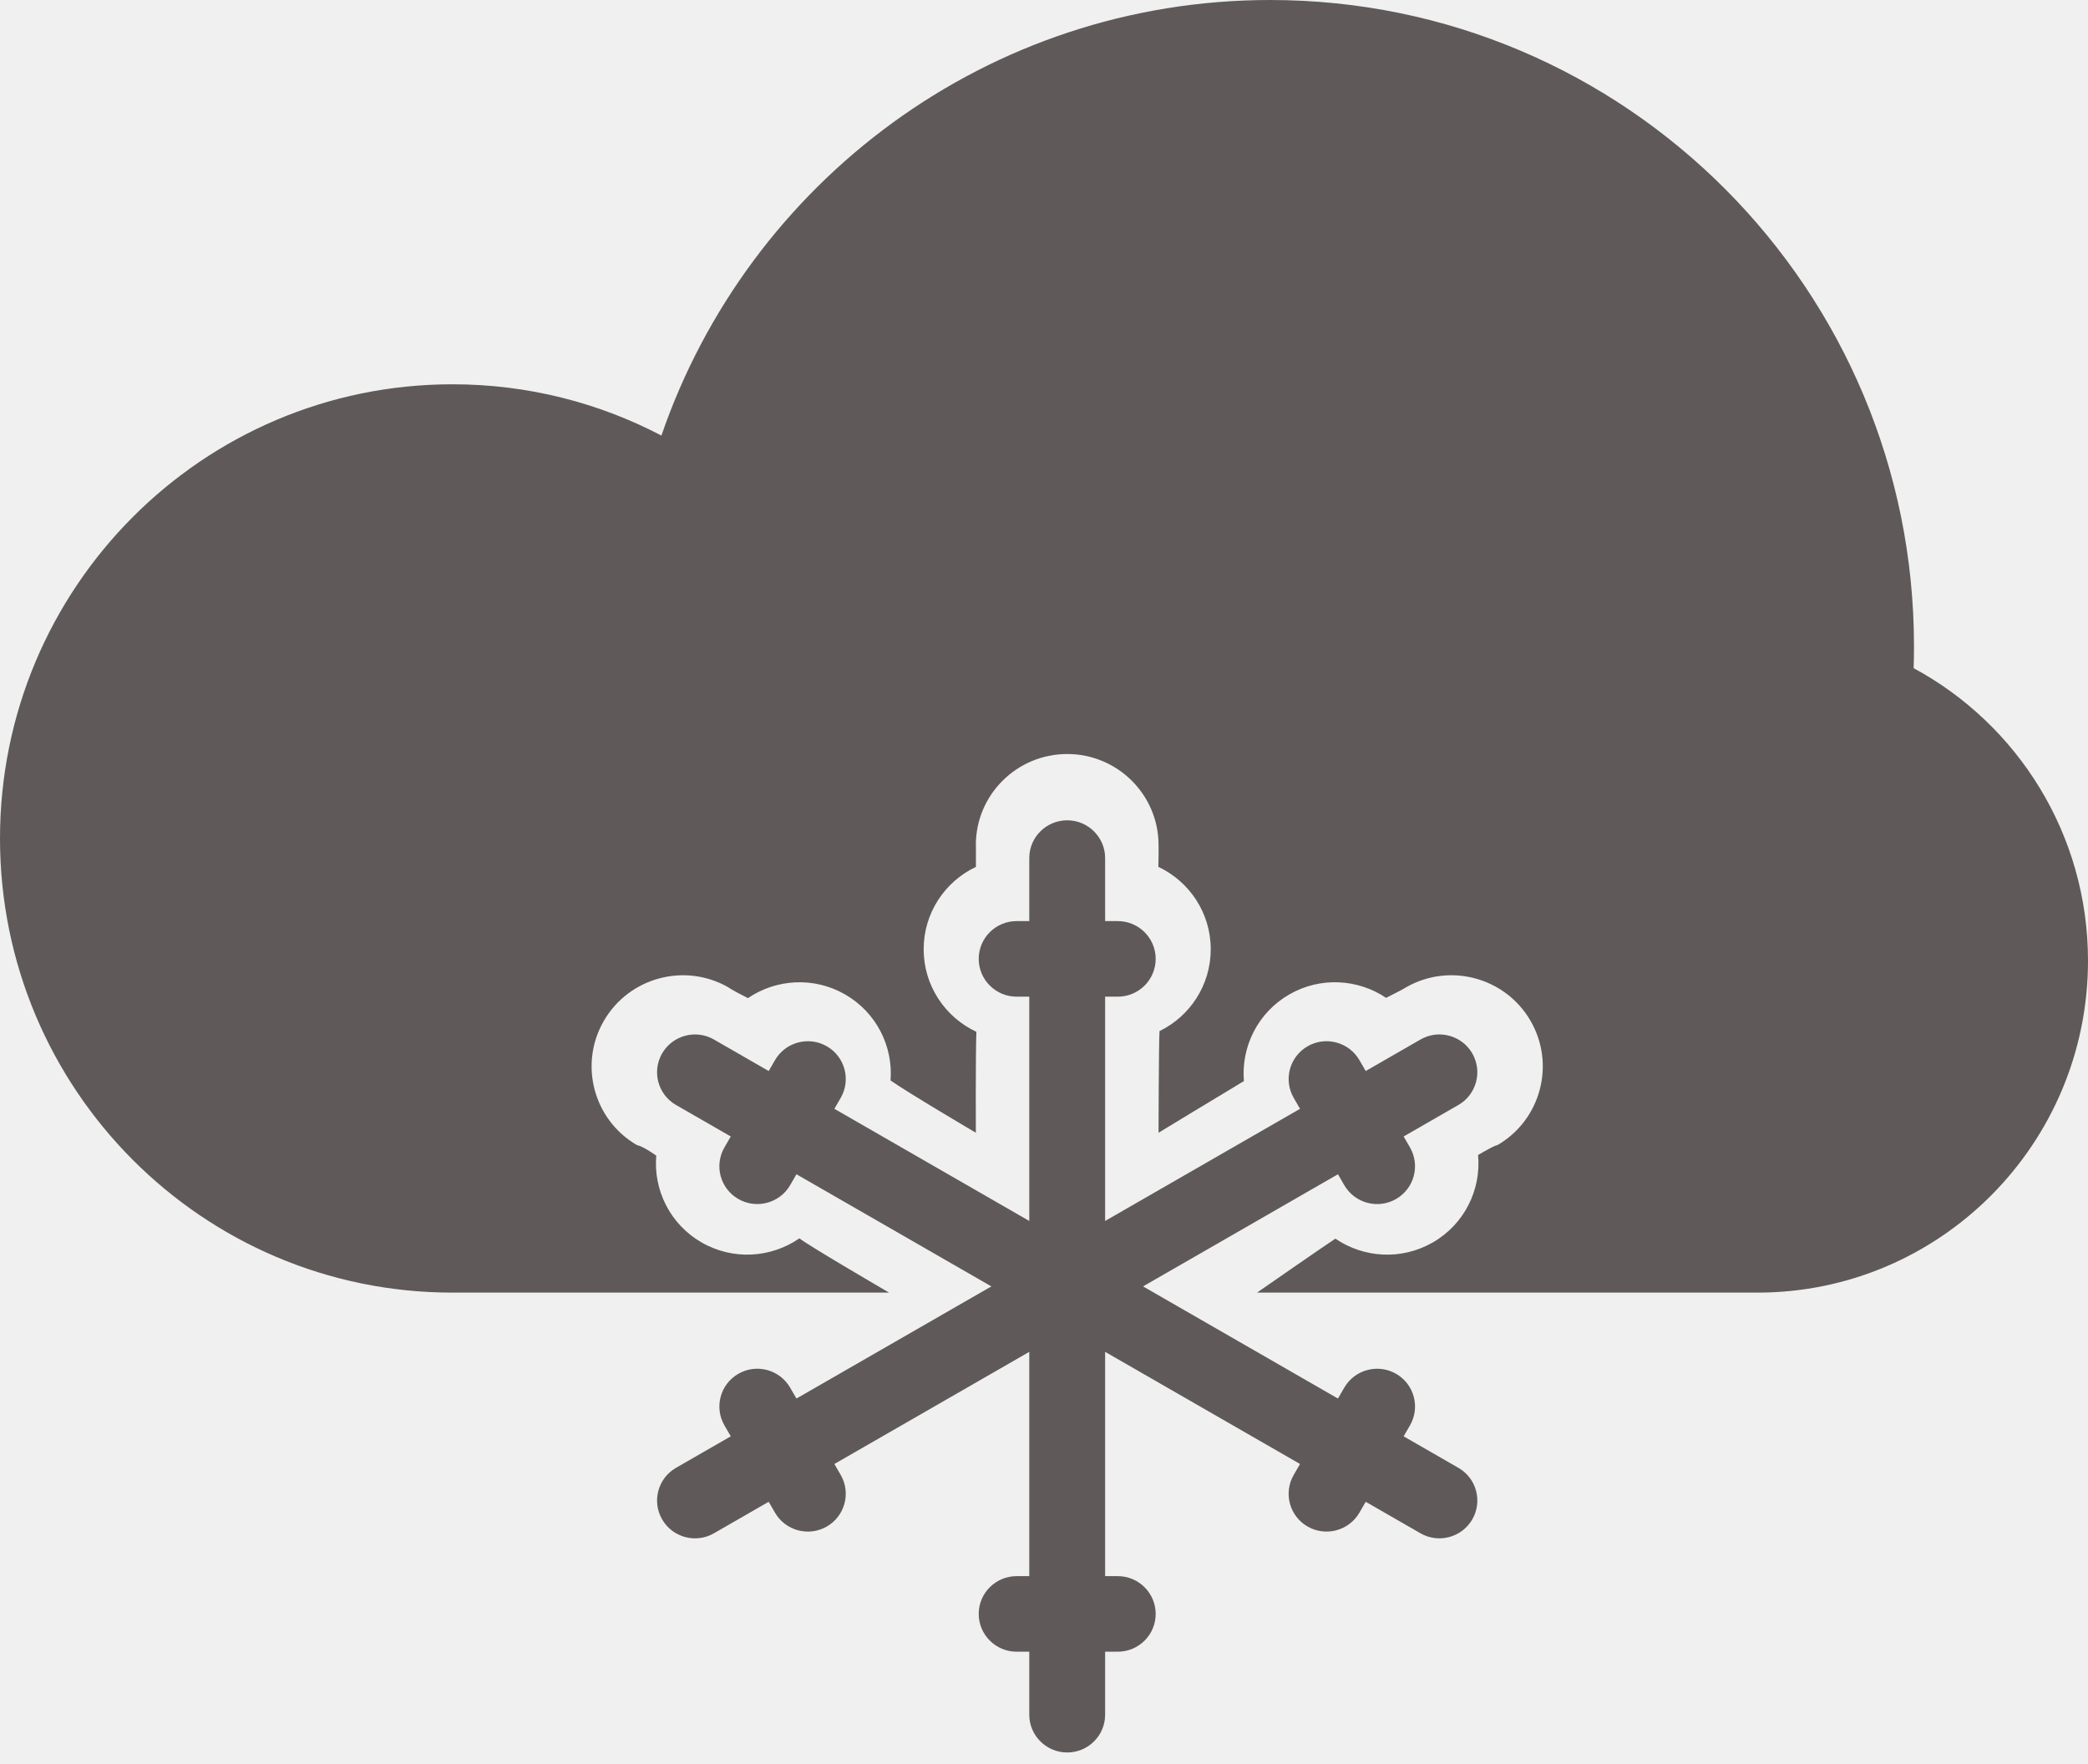
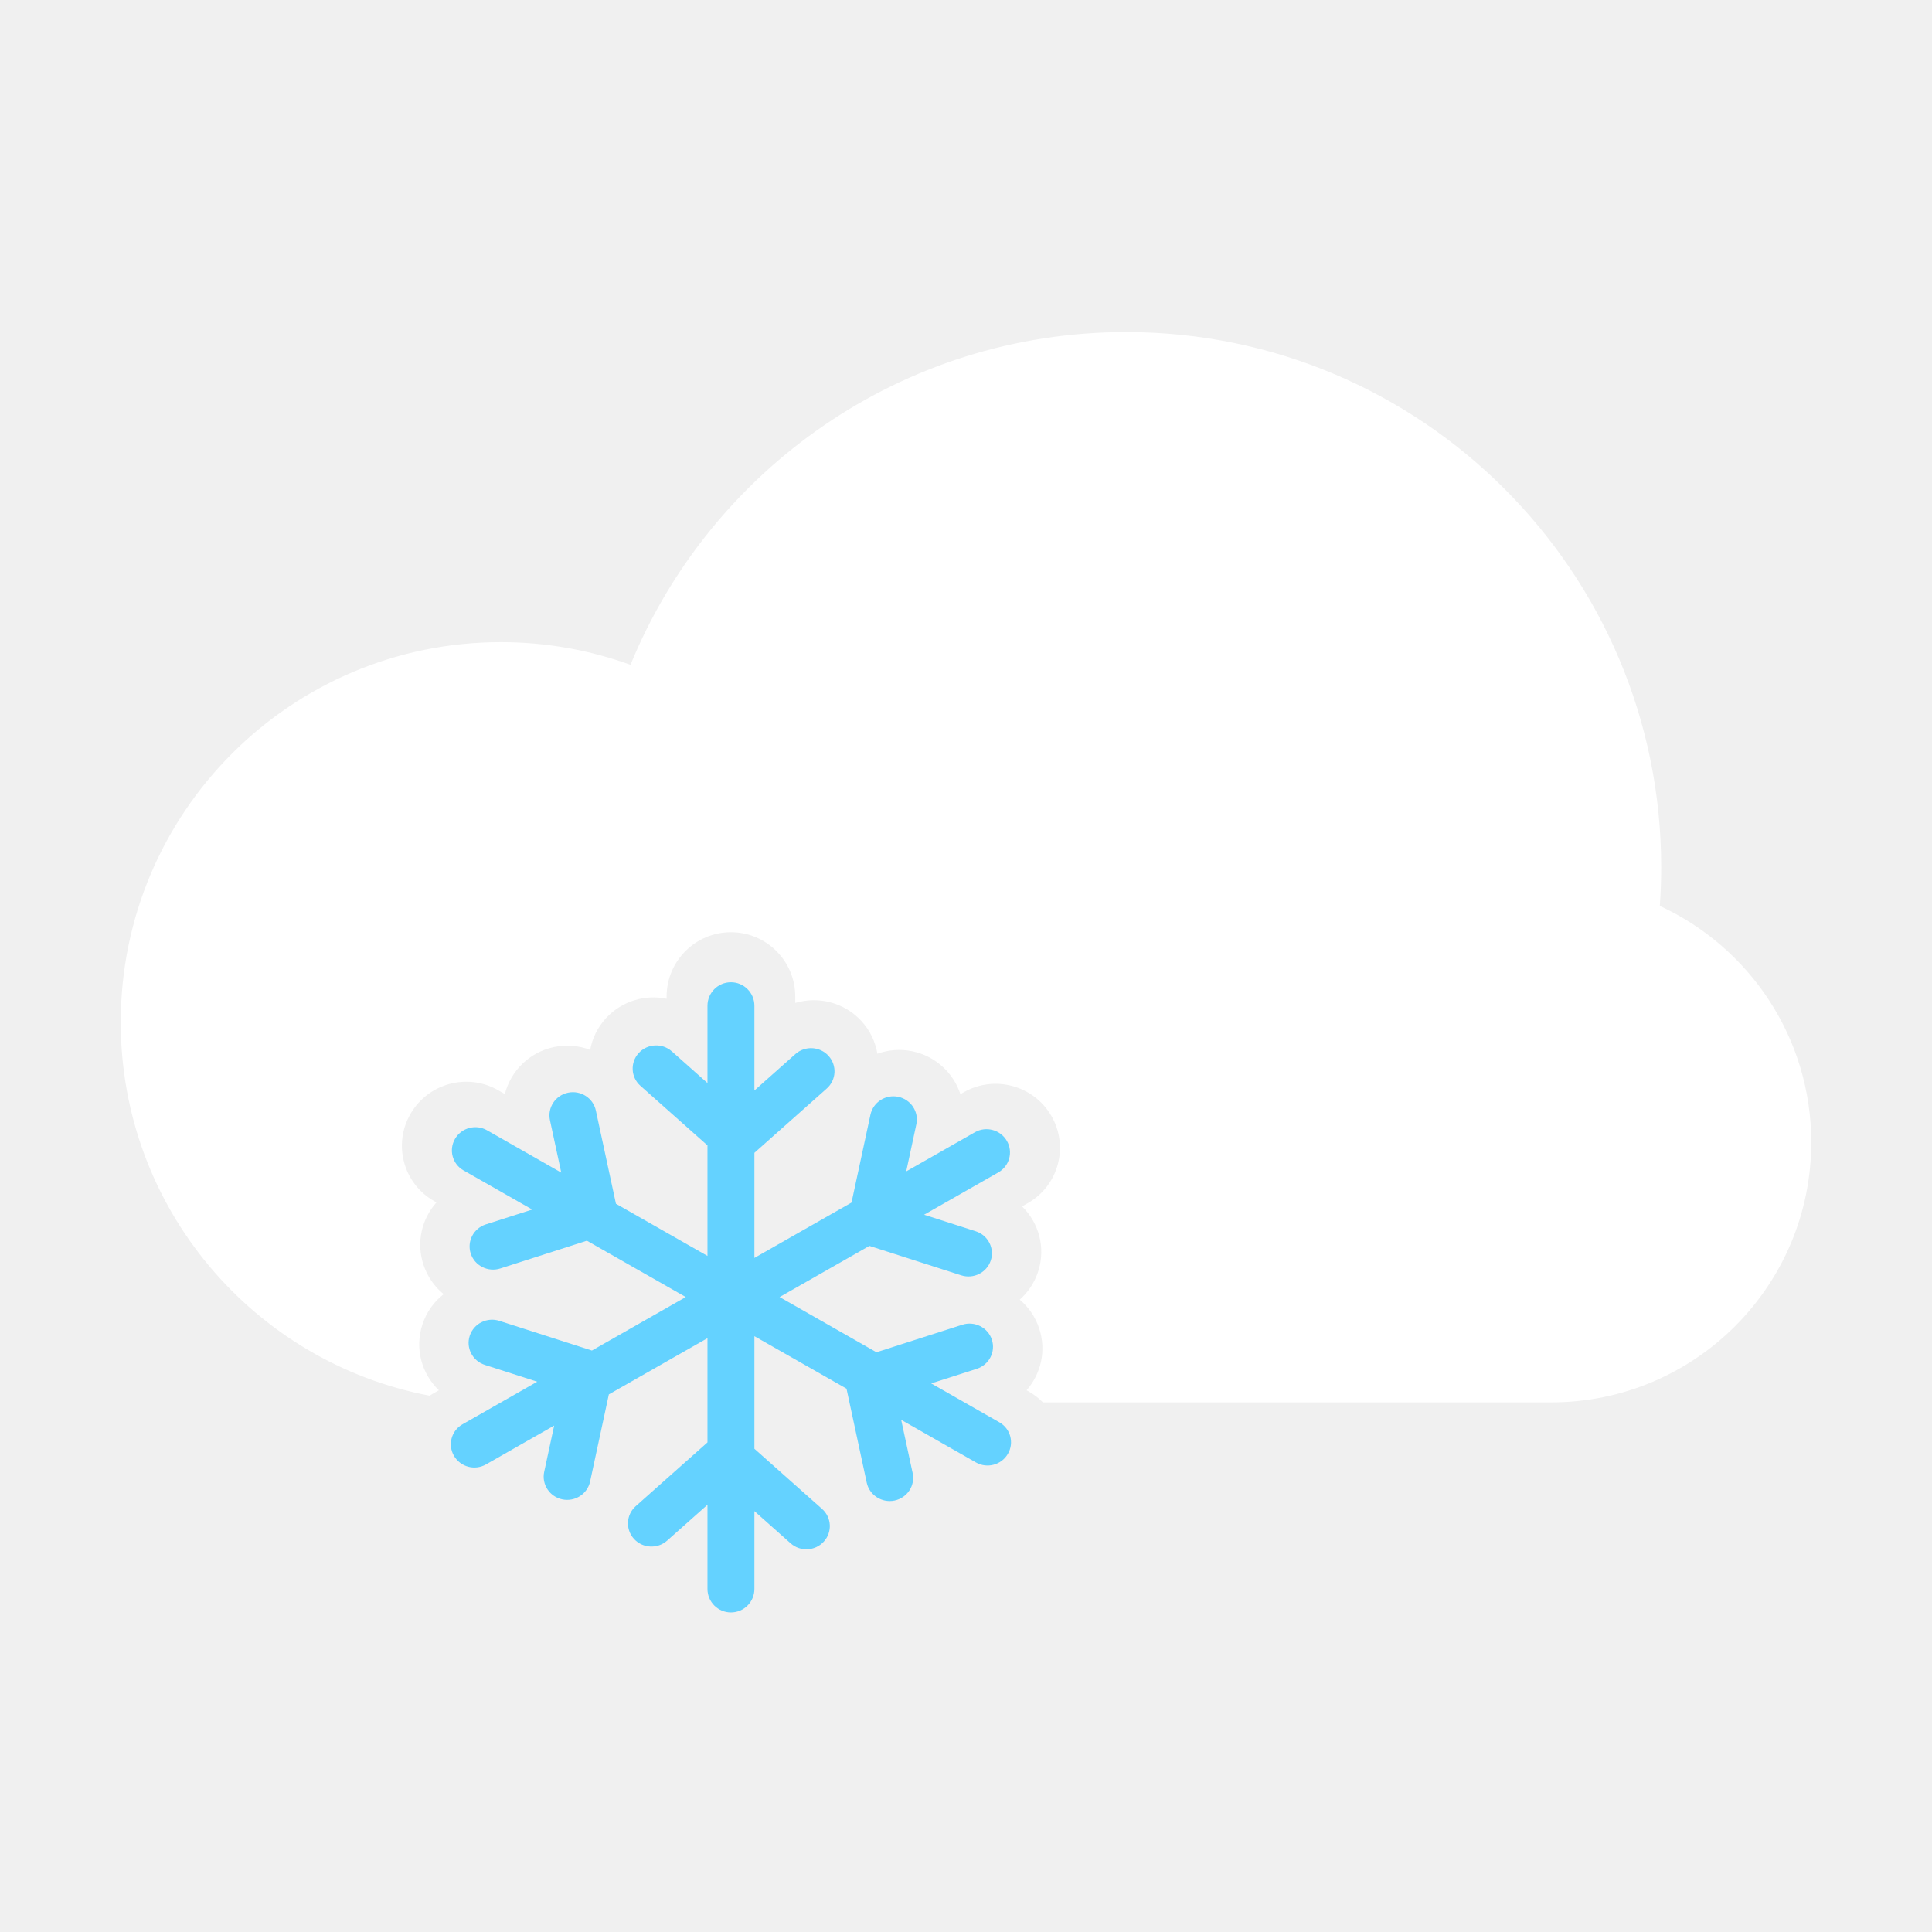
- <svg xmlns="http://www.w3.org/2000/svg" width="180" height="152" viewBox="0 0 180 152" fill="none">
-   <path fill-rule="evenodd" clip-rule="evenodd" d="M165 55.714C165 56.345 164.99 56.973 164.969 57.599C173.917 62.424 180 71.908 180 82.819C180 98.619 167.24 111.429 151.5 111.429H109.575L109.5 111.429H108.365C109.124 110.901 113.87 107.602 115.121 106.776C117.544 108.434 120.803 108.666 123.517 107.103C126.267 105.519 127.697 102.528 127.42 99.566C129.019 98.628 129.069 98.724 129.069 98.724C132.827 96.56 134.116 91.753 131.944 88C129.772 84.249 124.958 82.954 121.194 85.121C121.194 85.121 121.018 85.257 119.49 86.019C117.072 84.392 113.839 84.174 111.143 85.727C108.415 87.298 106.986 90.255 107.234 93.194C105.833 94.03 99.875 97.647 99.875 97.647C99.875 97.647 99.891 89.943 99.958 88.886C102.574 87.609 104.374 84.93 104.374 81.829C104.374 78.692 102.526 75.982 99.857 74.725C99.895 73.347 99.875 72.845 99.875 72.845C99.875 68.517 96.345 65 92 65C87.657 65 84.125 68.51 84.125 72.845C84.125 72.845 84.145 73.011 84.132 74.729C81.468 75.988 79.626 78.693 79.626 81.829C79.626 84.977 81.486 87.694 84.17 88.946C84.097 91.009 84.125 97.647 84.125 97.647C84.125 97.647 78.251 94.188 76.772 93.141C76.999 90.219 75.571 87.29 72.857 85.727C70.152 84.169 66.901 84.396 64.479 86.042C62.95 85.273 62.806 85.121 62.806 85.121C59.048 82.957 54.229 84.247 52.056 88C49.885 91.751 51.167 96.557 54.931 98.724C54.931 98.724 55.289 98.723 56.574 99.618C56.318 102.563 57.747 105.527 60.483 107.103C63.209 108.672 66.488 108.43 68.916 106.749C69.661 107.35 75.709 110.881 76.649 111.429L39 111.429C17.461 111.429 0 93.9 0 72.278C0 50.656 17.461 33.127 39 33.127C45.5 33.127 51.628 34.724 57.018 37.547C64.522 15.697 85.185 0 109.5 0C140.152 0 165 24.944 165 55.714Z" fill="#5F5A59" />
-   <path fill-rule="evenodd" clip-rule="evenodd" d="M88.731 135.869V85.917H87.645C85.837 85.917 84.372 84.455 84.372 82.659C84.372 80.86 85.835 79.402 87.645 79.402H88.731V73.964C88.731 72.169 90.198 70.714 92 70.714C93.806 70.714 95.269 72.178 95.269 73.964V79.402H96.356C98.163 79.402 99.628 80.864 99.628 82.659C99.628 84.459 98.165 85.917 96.356 85.917H95.269V135.869H96.356C98.163 135.869 99.628 137.331 99.628 139.127C99.628 140.926 98.165 142.384 96.356 142.384H95.269V147.822C95.269 149.617 93.802 151.071 92 151.071C90.195 151.071 88.731 149.608 88.731 147.822V142.384H87.645C85.837 142.384 84.372 140.922 84.372 139.127C84.372 137.327 85.835 135.869 87.645 135.869H88.731Z" fill="#5F5A59" />
-   <path fill-rule="evenodd" clip-rule="evenodd" d="M71.929 95.584L115.341 120.56L115.884 119.622C116.788 118.062 118.791 117.529 120.352 118.427C121.915 119.326 122.451 121.318 121.546 122.88L121.003 123.817L125.729 126.536C127.289 127.433 127.82 129.427 126.919 130.982C126.016 132.54 124.012 133.072 122.46 132.179L117.734 129.46L117.191 130.397C116.287 131.957 114.284 132.49 112.723 131.593C111.16 130.693 110.624 128.701 111.529 127.139L112.072 126.202L68.659 101.226L68.117 102.164C67.213 103.723 65.209 104.257 63.649 103.359C62.085 102.459 61.549 100.468 62.454 98.906L62.997 97.969L58.271 95.25C56.712 94.352 56.181 92.359 57.082 90.804C57.984 89.246 59.988 88.714 61.541 89.607L66.266 92.326L66.809 91.389C67.713 89.829 69.716 89.295 71.277 90.193C72.841 91.093 73.377 93.084 72.472 94.646L71.929 95.584Z" fill="#5F5A59" />
-   <path fill-rule="evenodd" clip-rule="evenodd" d="M115.341 101.226L71.929 126.202L72.472 127.139C73.376 128.699 72.837 130.695 71.277 131.593C69.713 132.492 67.714 131.959 66.809 130.397L66.266 129.46L61.541 132.179C59.981 133.076 57.983 132.537 57.082 130.982C56.179 129.424 56.719 127.429 58.271 126.536L62.997 123.817L62.454 122.88C61.55 121.32 62.088 119.325 63.649 118.427C65.212 117.527 67.211 118.06 68.116 119.622L68.659 120.56L112.072 95.584L111.529 94.647C110.625 93.087 111.163 91.091 112.723 90.193C114.287 89.294 116.286 89.827 117.191 91.389L117.734 92.326L122.46 89.607C124.02 88.71 126.018 89.249 126.919 90.804C127.821 92.362 127.281 94.357 125.729 95.25L121.003 97.969L121.546 98.906C122.45 100.466 121.912 102.461 120.352 103.359C118.788 104.259 116.789 103.726 115.884 102.164L115.341 101.226Z" fill="#5F5A59" />
+ <svg xmlns="http://www.w3.org/2000/svg" width="128" height="128" viewBox="0 0 128 128" fill="none">
+   <path d="M46.872 66.632C46.872 65.773 47.568 65.077 48.426 65.077C49.285 65.077 49.981 65.773 49.981 66.632V72.247L52.695 69.835C53.332 69.268 54.315 69.32 54.889 69.95C55.464 70.579 55.413 71.549 54.776 72.116L49.981 76.378V83.341L56.415 79.674L57.669 73.851C57.847 73.021 58.673 72.491 59.513 72.667C60.353 72.844 60.889 73.659 60.71 74.489L60.039 77.608L64.59 75.014C65.329 74.593 66.276 74.847 66.705 75.581C67.134 76.315 66.883 77.252 66.145 77.673L61.224 80.478L64.643 81.574C65.46 81.836 65.907 82.703 65.642 83.509C65.377 84.315 64.499 84.756 63.682 84.494L57.6 82.543L51.652 85.933L58.069 89.591L63.753 87.768C64.57 87.505 65.448 87.947 65.713 88.753C65.979 89.559 65.531 90.425 64.714 90.687L61.693 91.656L66.213 94.233C66.952 94.654 67.203 95.59 66.773 96.325C66.344 97.059 65.397 97.312 64.658 96.891L59.706 94.069L60.465 97.592C60.644 98.422 60.108 99.237 59.268 99.414C58.428 99.59 57.602 99.06 57.423 98.23L56.083 92.003L49.981 88.526V95.984L54.465 99.97C55.102 100.536 55.153 101.506 54.578 102.136C54.004 102.766 53.022 102.818 52.384 102.251L49.981 100.115V105.274C49.981 106.132 49.285 106.828 48.426 106.828C47.568 106.828 46.872 106.132 46.872 105.274V99.694L44.198 102.071C43.561 102.637 42.578 102.586 42.004 101.956C41.429 101.326 41.48 100.356 42.117 99.789L46.872 95.563V88.658L40.338 92.382L39.096 98.153C38.917 98.983 38.092 99.512 37.252 99.336C36.412 99.16 35.876 98.344 36.054 97.514L36.715 94.448L32.195 97.024C31.456 97.445 30.509 97.191 30.079 96.457C29.65 95.723 29.901 94.786 30.64 94.365L35.592 91.542L32.122 90.429C31.305 90.167 30.857 89.301 31.122 88.495C31.388 87.689 32.265 87.247 33.083 87.51L39.216 89.477L45.433 85.933L38.883 82.2L33.148 84.04C32.331 84.302 31.453 83.861 31.188 83.055C30.923 82.248 31.37 81.382 32.187 81.12L35.26 80.135L30.709 77.541C29.97 77.12 29.719 76.183 30.148 75.449C30.577 74.715 31.524 74.461 32.263 74.882L37.184 77.686L36.436 74.215C36.258 73.386 36.794 72.57 37.634 72.394C38.474 72.218 39.3 72.747 39.478 73.577L40.808 79.752L46.872 83.208V75.885L42.428 71.936C41.791 71.369 41.74 70.399 42.315 69.769C42.889 69.139 43.872 69.088 44.509 69.654L46.872 71.754V66.632Z" fill="#64D2FF" />
+   <path d="M69.095 92.911C68.825 92.635 68.512 92.392 68.159 92.192L68.014 92.109C68.958 91.029 69.338 89.496 68.847 88.01C68.591 87.236 68.137 86.59 67.561 86.105C68.102 85.627 68.528 85.004 68.773 84.263C69.301 82.665 68.821 81.01 67.715 79.926L68.088 79.714C70.138 78.55 70.837 75.943 69.643 73.91C68.465 71.903 65.884 71.211 63.86 72.36L63.63 72.491C63.17 71.086 61.982 69.971 60.451 69.651C59.653 69.484 58.852 69.552 58.128 69.812C58 69.032 57.65 68.28 57.075 67.651C55.933 66.404 54.212 65.989 52.688 66.447V66.025C52.688 63.671 50.78 61.763 48.426 61.763C46.073 61.763 44.165 63.671 44.165 66.025V66.169C42.737 65.873 41.193 66.316 40.141 67.465C39.583 68.075 39.238 68.802 39.1 69.556C38.358 69.275 37.53 69.196 36.706 69.369C35.077 69.709 33.836 70.95 33.448 72.482L32.993 72.224C30.969 71.075 28.388 71.766 27.21 73.773C26.016 75.806 26.715 78.413 28.765 79.577L28.917 79.664C27.953 80.745 27.56 82.294 28.056 83.794C28.319 84.591 28.793 85.252 29.393 85.742C28.761 86.237 28.261 86.917 27.988 87.744C27.455 89.357 27.949 91.027 29.077 92.111L28.694 92.328C28.614 92.373 28.537 92.42 28.462 92.469C16.811 90.26 8 80.022 8 67.728C8 53.819 19.275 42.544 33.183 42.544C36.199 42.544 39.091 43.075 41.771 44.047C47.059 31.113 59.767 22 74.603 22C94.185 22 110.059 37.874 110.059 57.456C110.059 58.318 110.028 59.174 109.968 60.021C115.889 62.747 120 68.734 120 75.68C120 85.197 112.286 92.911 102.769 92.911H69.095Z" fill="white" />
</svg>
